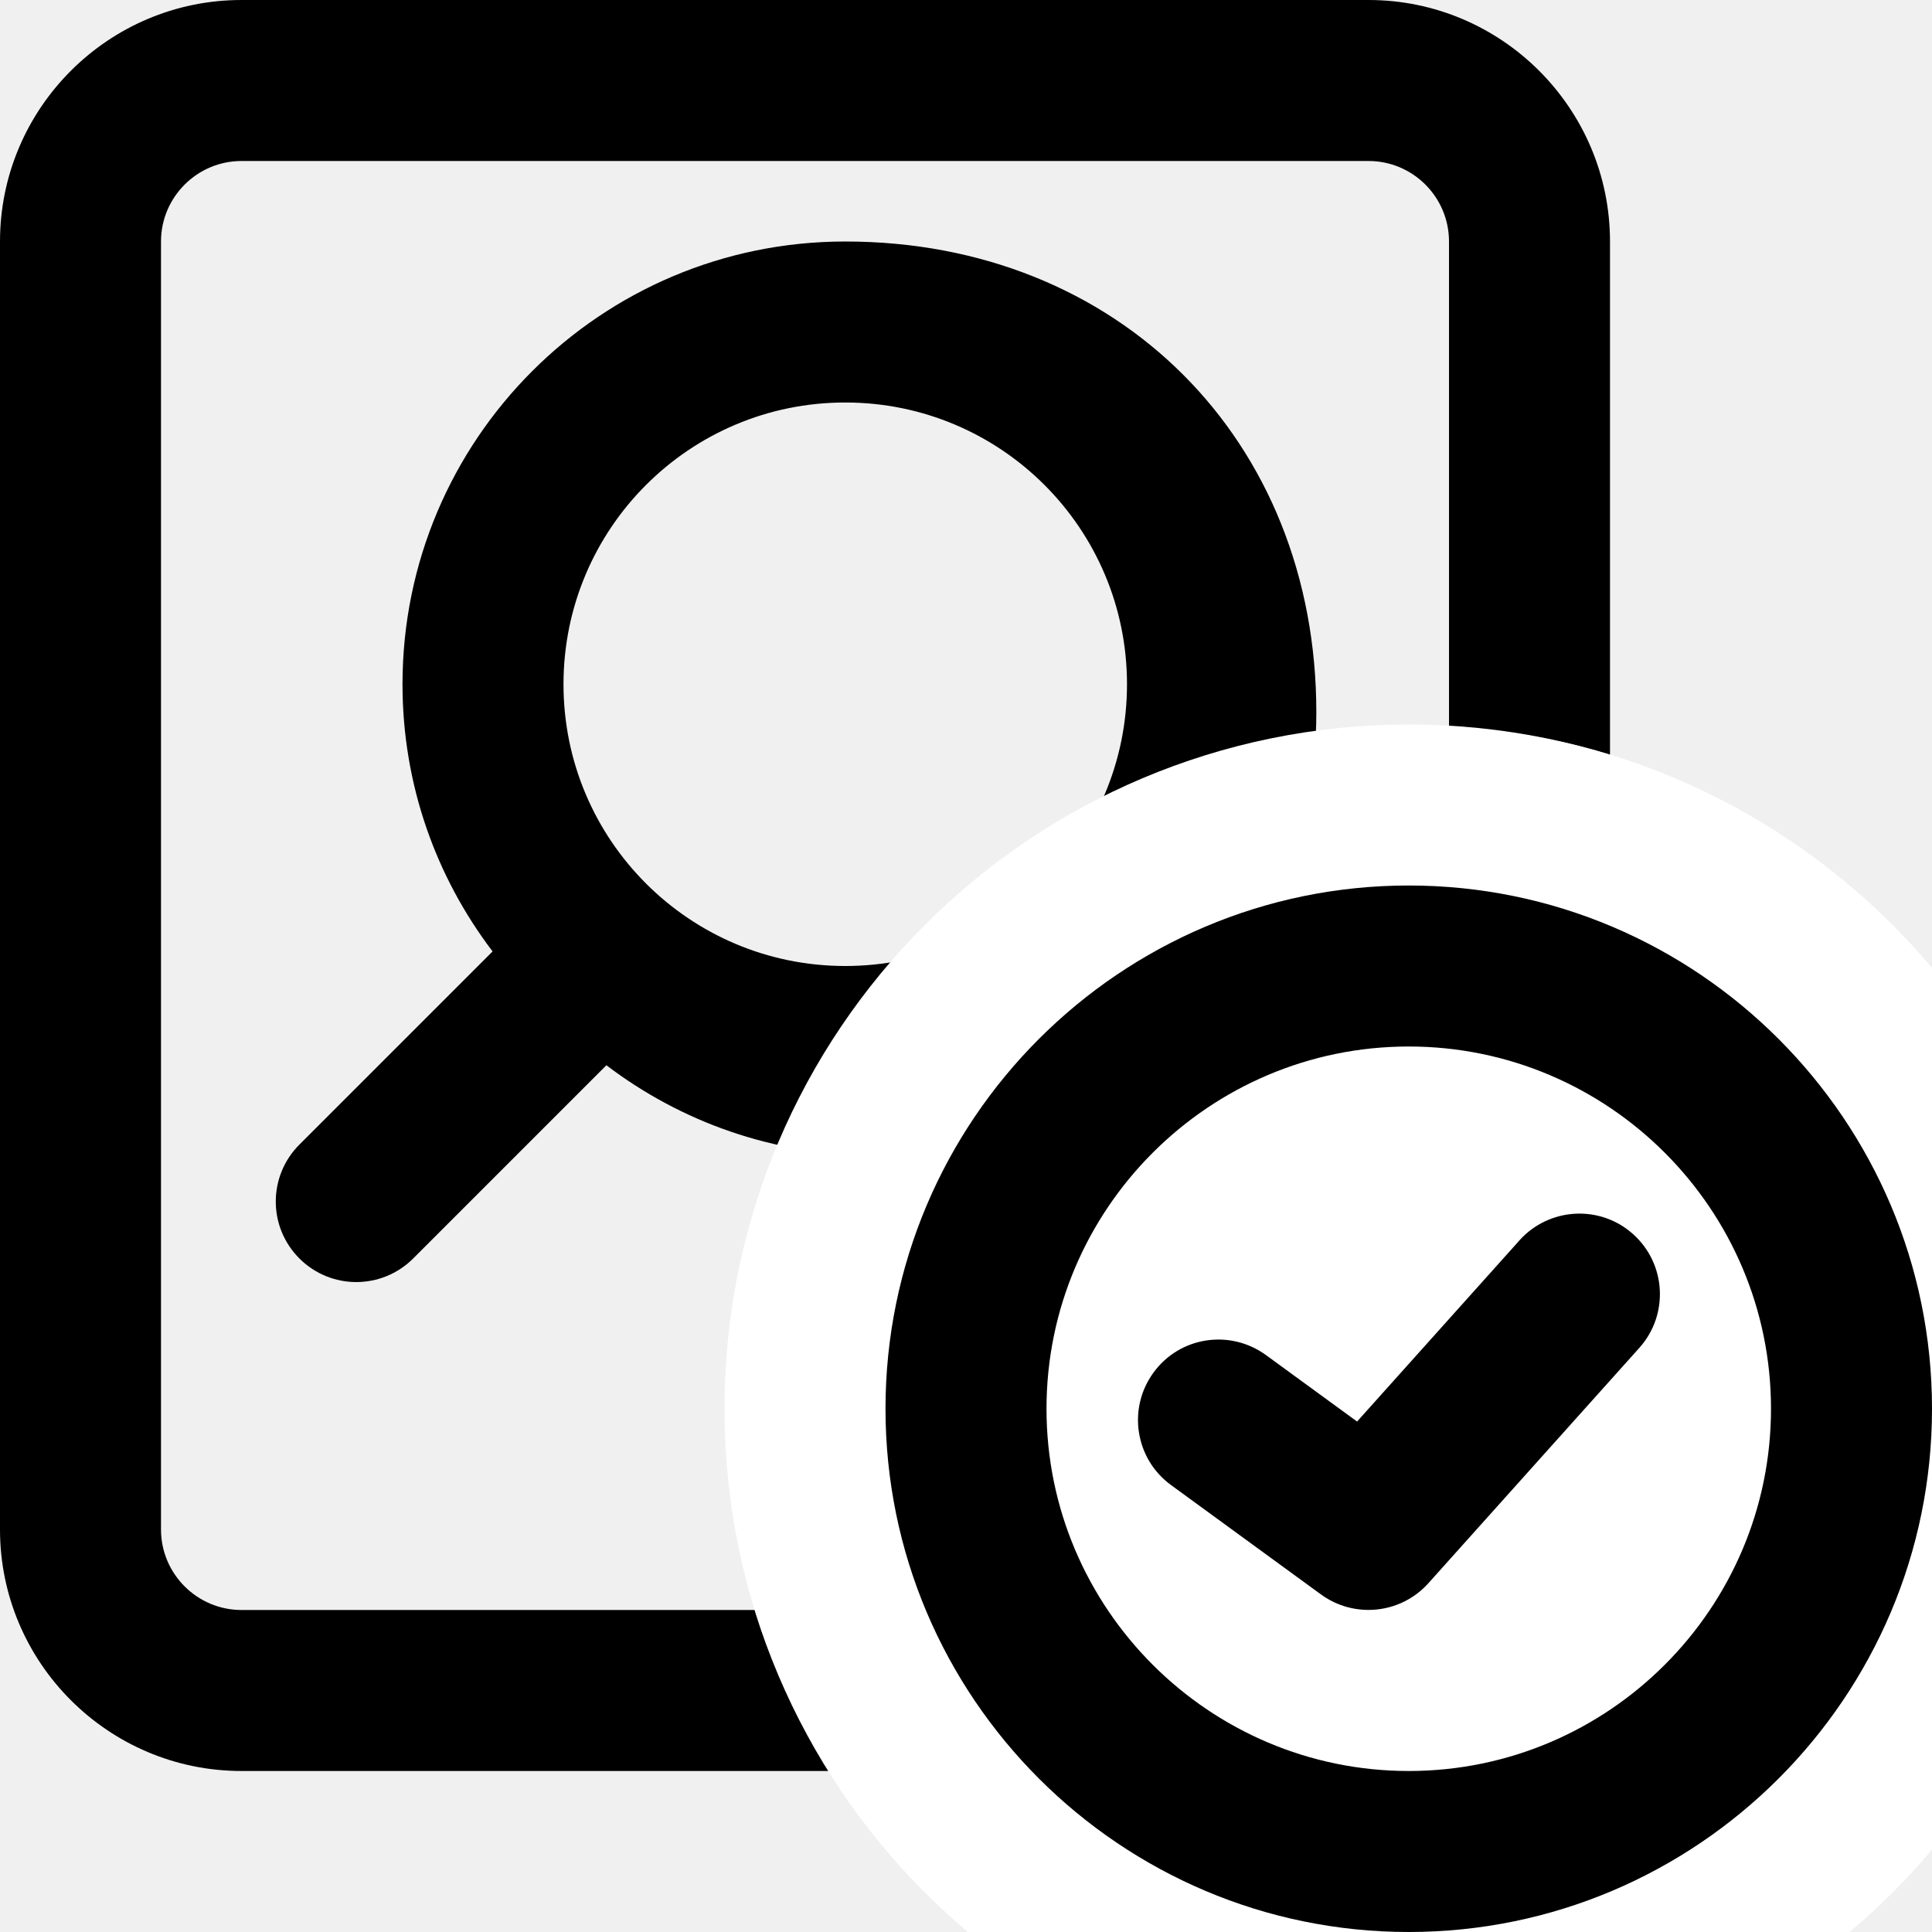
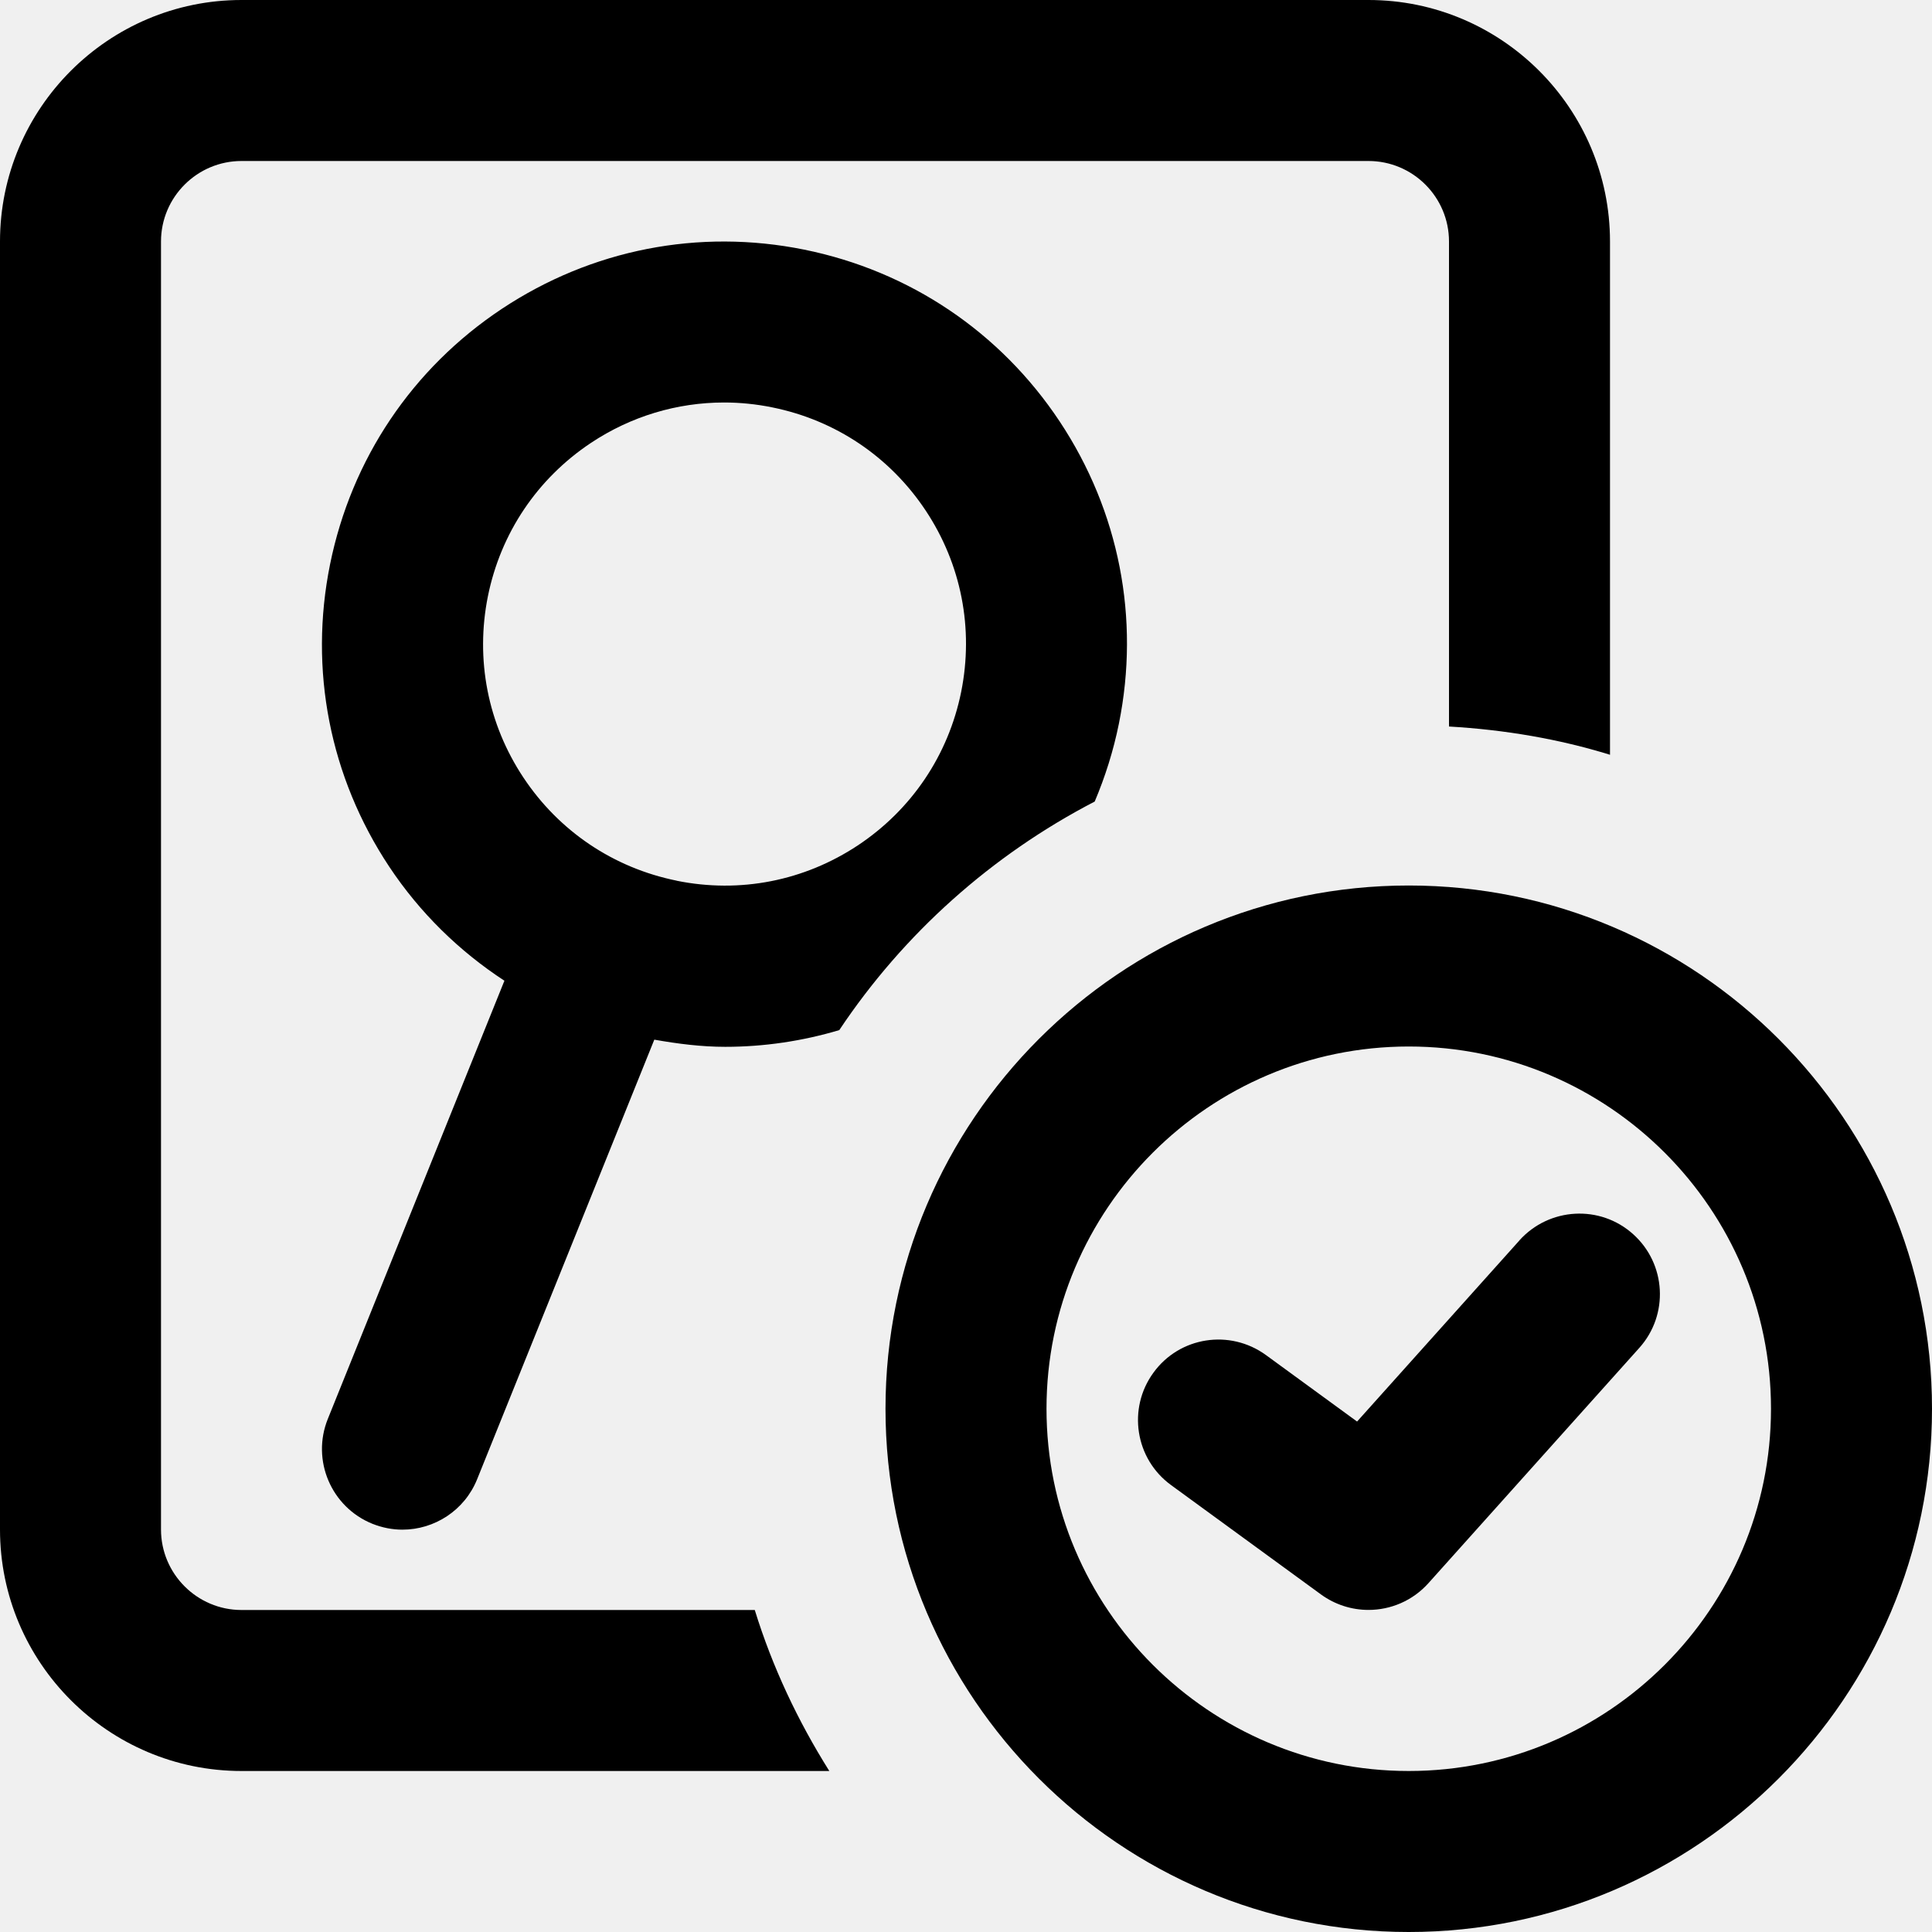
<svg xmlns="http://www.w3.org/2000/svg" class="icon" id="Layer_1" viewBox="0 0 24 24" fill="currentColor">
-   <path d="M3,20c-.551,0-1-.449-1-1V3c0-.551.449-1,1-1h14c.552,0,1,.449,1,1v6.025c.691.04,1.363.154,2,.351V3c0-1.654-1.346-3-3-3H3C1.346,0,0,1.346,0,3v16c0,1.654,1.346,3,3,3h7.302c-.389-.619-.706-1.288-.926-2H3Z" />
-   <path d="M10.5,3C7.462,3,5,5.462,5,8.5c0,1.248.417,2.396,1.119,3.319l-2.4,2.4c-.391.391-.391,1.023,0,1.414s1.023.391,1.414,0l2.4-2.4c.924.702,2.072,1.119,3.319,1.119c3.038,0,5.5-2.462,5.5-5.5C16.353,5.462,13.89,3,10.5,3ZM10.5,5c1.934,0,3.5,1.566,3.5,3.5s-1.566,3.5-3.5,3.5S7,10.434,7,8.5S8.566,5,10.5,5Z" />
-   <circle cx="17.5" cy="17.5" r="8.5" fill="white" />
  <path d="M17.5,11c-3.584,0-6.5,2.916-6.5,6.5s2.916,6.5,6.5,6.5,6.5-2.916,6.5-6.5-2.916-6.5-6.5-6.5ZM17.5,22c-2.481,0-4.5-2.019-4.5-4.5s2.019-4.5,4.5-4.5,4.5,2.019,4.5,4.5-2.019,4.5-4.5,4.5Z" />
  <path d="M18.875,15.409l-2.017,2.25-1.132-.826c-.449-.326-1.073-.228-1.397.218-.326.446-.228,1.072.218,1.397l1.863,1.359c.178.129.384.192.59.192.275,0,.548-.113.745-.333l2.62-2.923c.368-.411.334-1.043-.078-1.412-.409-.368-1.041-.334-1.412.077Z" />
+   <path d="M3,20c-.551,0-1-.449-1-1V3c0-.551.449-1,1-1h14c.552,0,1,.449,1,1v6.025c.691.04,1.363.154,2,.351V3c0-1.654-1.346-3-3-3H3C1.346,0,0,1.346,0,3v16c0,1.654,1.346,3,3,3h7.302c-.389-.619-.706-1.288-.926-2H3Z" />
+   <path d="M10.428,12.793c.797-1.194,1.89-2.171,3.171-2.836.13-.308.232-.63.3-.966.265-1.309.003-2.642-.735-3.755-.738-1.112-1.866-1.87-3.174-2.135-1.309-.265-2.642-.003-3.755.735-1.112.738-1.87,1.866-2.135,3.175-.265,1.309-.003,2.642.735,3.755.382.575.87,1.05,1.431,1.417l-2.194,5.444c-.206.512.042,1.095.554,1.302.123.049.249.073.373.073.396,0,.771-.237.928-.626l2.201-5.461c.294.052.588.089.881.089.482,0,.959-.071,1.418-.208ZM8.406,10.94c-.785-.159-1.461-.614-1.904-1.281-.443-.667-.599-1.467-.441-2.253.159-.785.614-1.461,1.281-1.905.497-.33,1.069-.501,1.653-.501.199,0,.4.02.6.061.785.159,1.461.614,1.904,1.281.443.667.599,1.468.441,2.253-.159.785-.614,1.461-1.281,1.905-.668.443-1.465.6-2.252.441Z" />
</svg>
